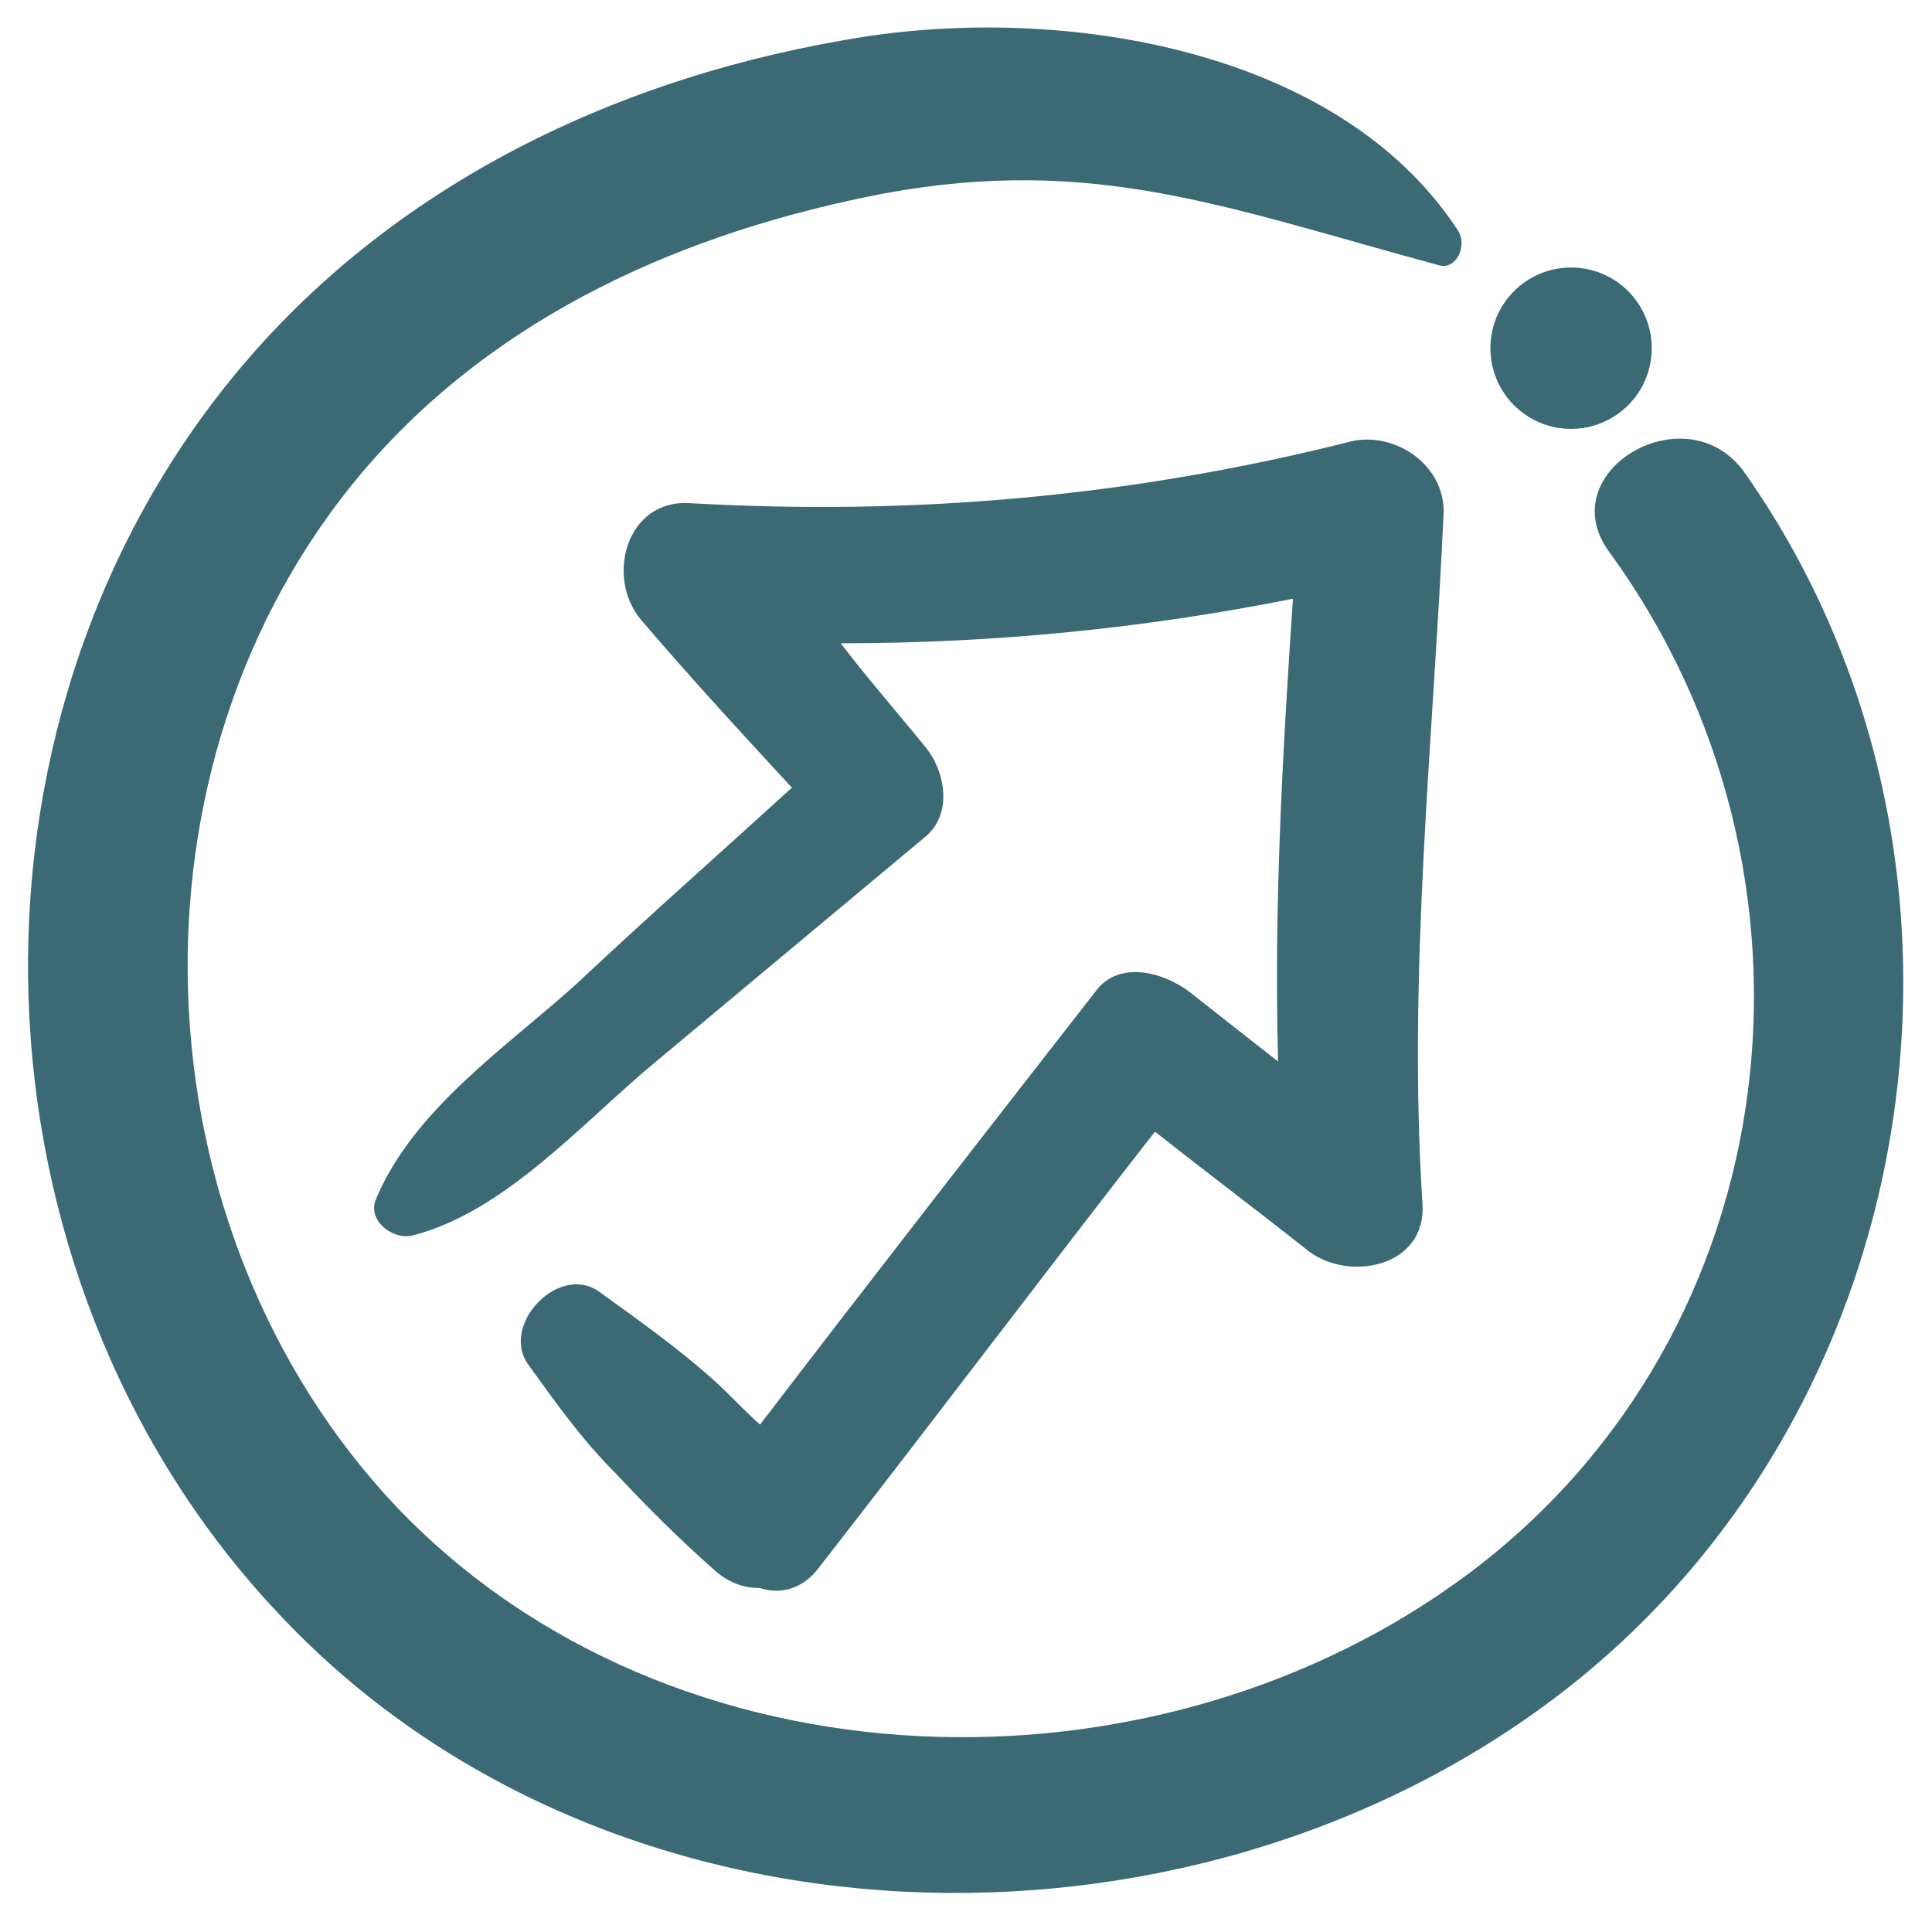
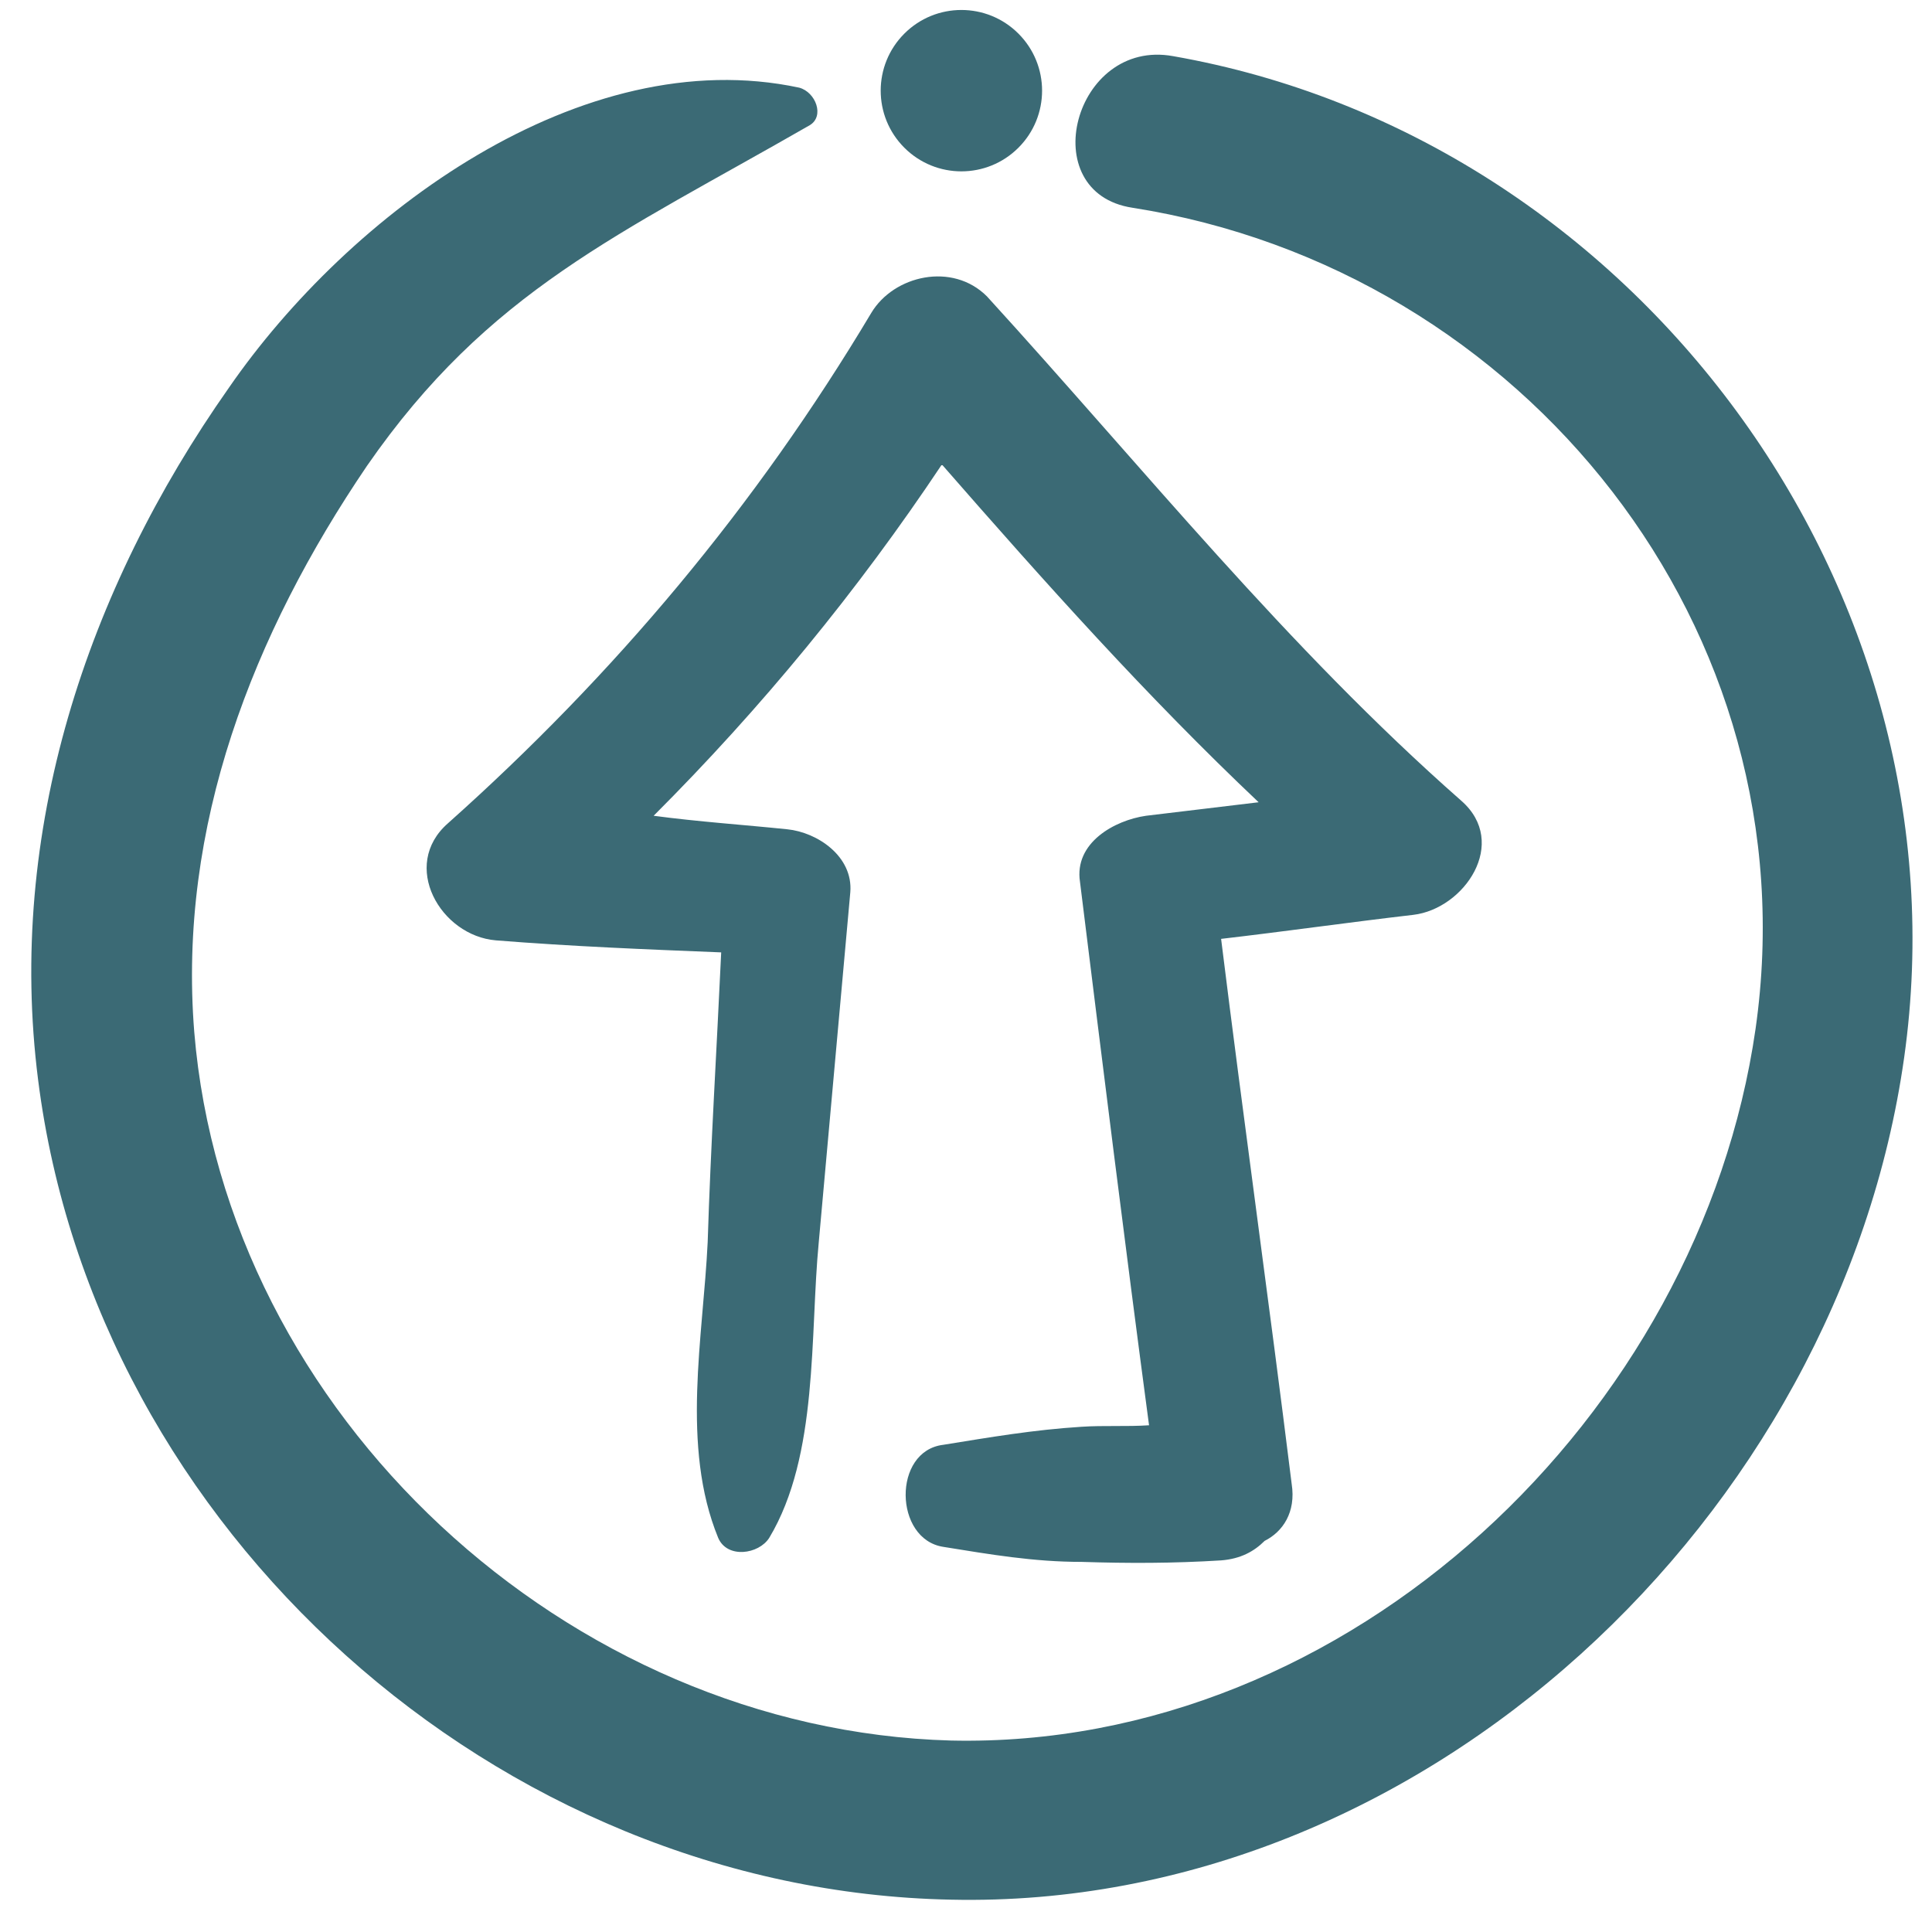
<svg xmlns="http://www.w3.org/2000/svg" id="Layer_1" style="enable-background:new 0 0 91 91;" version="1.1" viewBox="0 0 91 91" xml:space="preserve">
  <style type="text/css">
	.st0{fill:#3B6A75;}
</style>
-   <g>
+   <g transform="rotate(-45 45 45)">
    <path class="st0" d="M63.6,20.8c-10.3,2.6-20.6,3.5-31.1,2.9c-3-0.2-4,3.5-2.3,5.5c2.3,2.7,4.7,5.3,7.1,7.9   c-3.4,3.1-6.8,6.1-10.1,9.2c-3.3,3-7.7,5.9-9.5,10.2c-0.4,1,0.8,1.9,1.7,1.7c4.4-1.1,8.1-5.4,11.5-8.2c4.2-3.5,8.5-7.1,12.7-10.6   c1.3-1.1,0.9-3.1,0-4.2c-1.3-1.6-2.7-3.2-4-4.9c7.2,0,14.3-0.7,21.3-2.1C60.4,35.6,60,42.8,60.2,50c-1.4-1.1-2.8-2.2-4.2-3.3   c-1.2-0.9-3.3-1.5-4.4,0C46.3,53.5,41,60.3,35.8,67.1c-0.8-0.7-1.5-1.5-2.3-2.2c-1.7-1.5-3.4-2.7-5.2-4c-1.9-1.5-4.8,1.5-3.4,3.4   c1.3,1.8,2.5,3.5,4.1,5.1c1.5,1.6,3,3.1,4.7,4.6c0.7,0.6,1.4,0.8,2.1,0.8c0.9,0.3,2,0.1,2.8-1c5.3-6.8,10.5-13.7,15.8-20.5   c2.4,1.9,4.8,3.7,7.2,5.6c1.9,1.5,5.6,0.8,5.4-2.2c-0.7-10.9,0.5-21.7,1-32.6C68,21.8,65.6,20.3,63.6,20.8z" />
    <path class="st0" d="M73.2,80c17.8-13.4,21.7-39.6,9-57.7c-2.7-3.9-9.2-0.1-6.4,3.7c11,15.1,8.6,36.7-6.6,48.1   c-14.7,11-37.5,10.5-50.5-3.1C6.3,57.9,5.4,36,17.1,22.2c6.3-7.4,15.2-11.3,24.6-13.1c9.9-1.8,16.1,0.7,26.1,3.4   c0.8,0.2,1.3-0.9,0.9-1.6C63,2.1,49.5,0.1,39.7,1.9c-11.5,2-22.2,7.4-29.4,16.7C-2.8,35.5-1.4,60.9,13.4,76.3   C28.8,92.4,55.8,93.1,73.2,80z" />
    <path class="st0" d="M70.2,16.4c0,2.1,1.7,3.8,3.8,3.8c2.1,0,3.8-1.7,3.8-3.8c0-2.1-1.7-3.8-3.8-3.8C71.9,12.6,70.2,14.3,70.2,16.4   z" />
  </g>
</svg>
